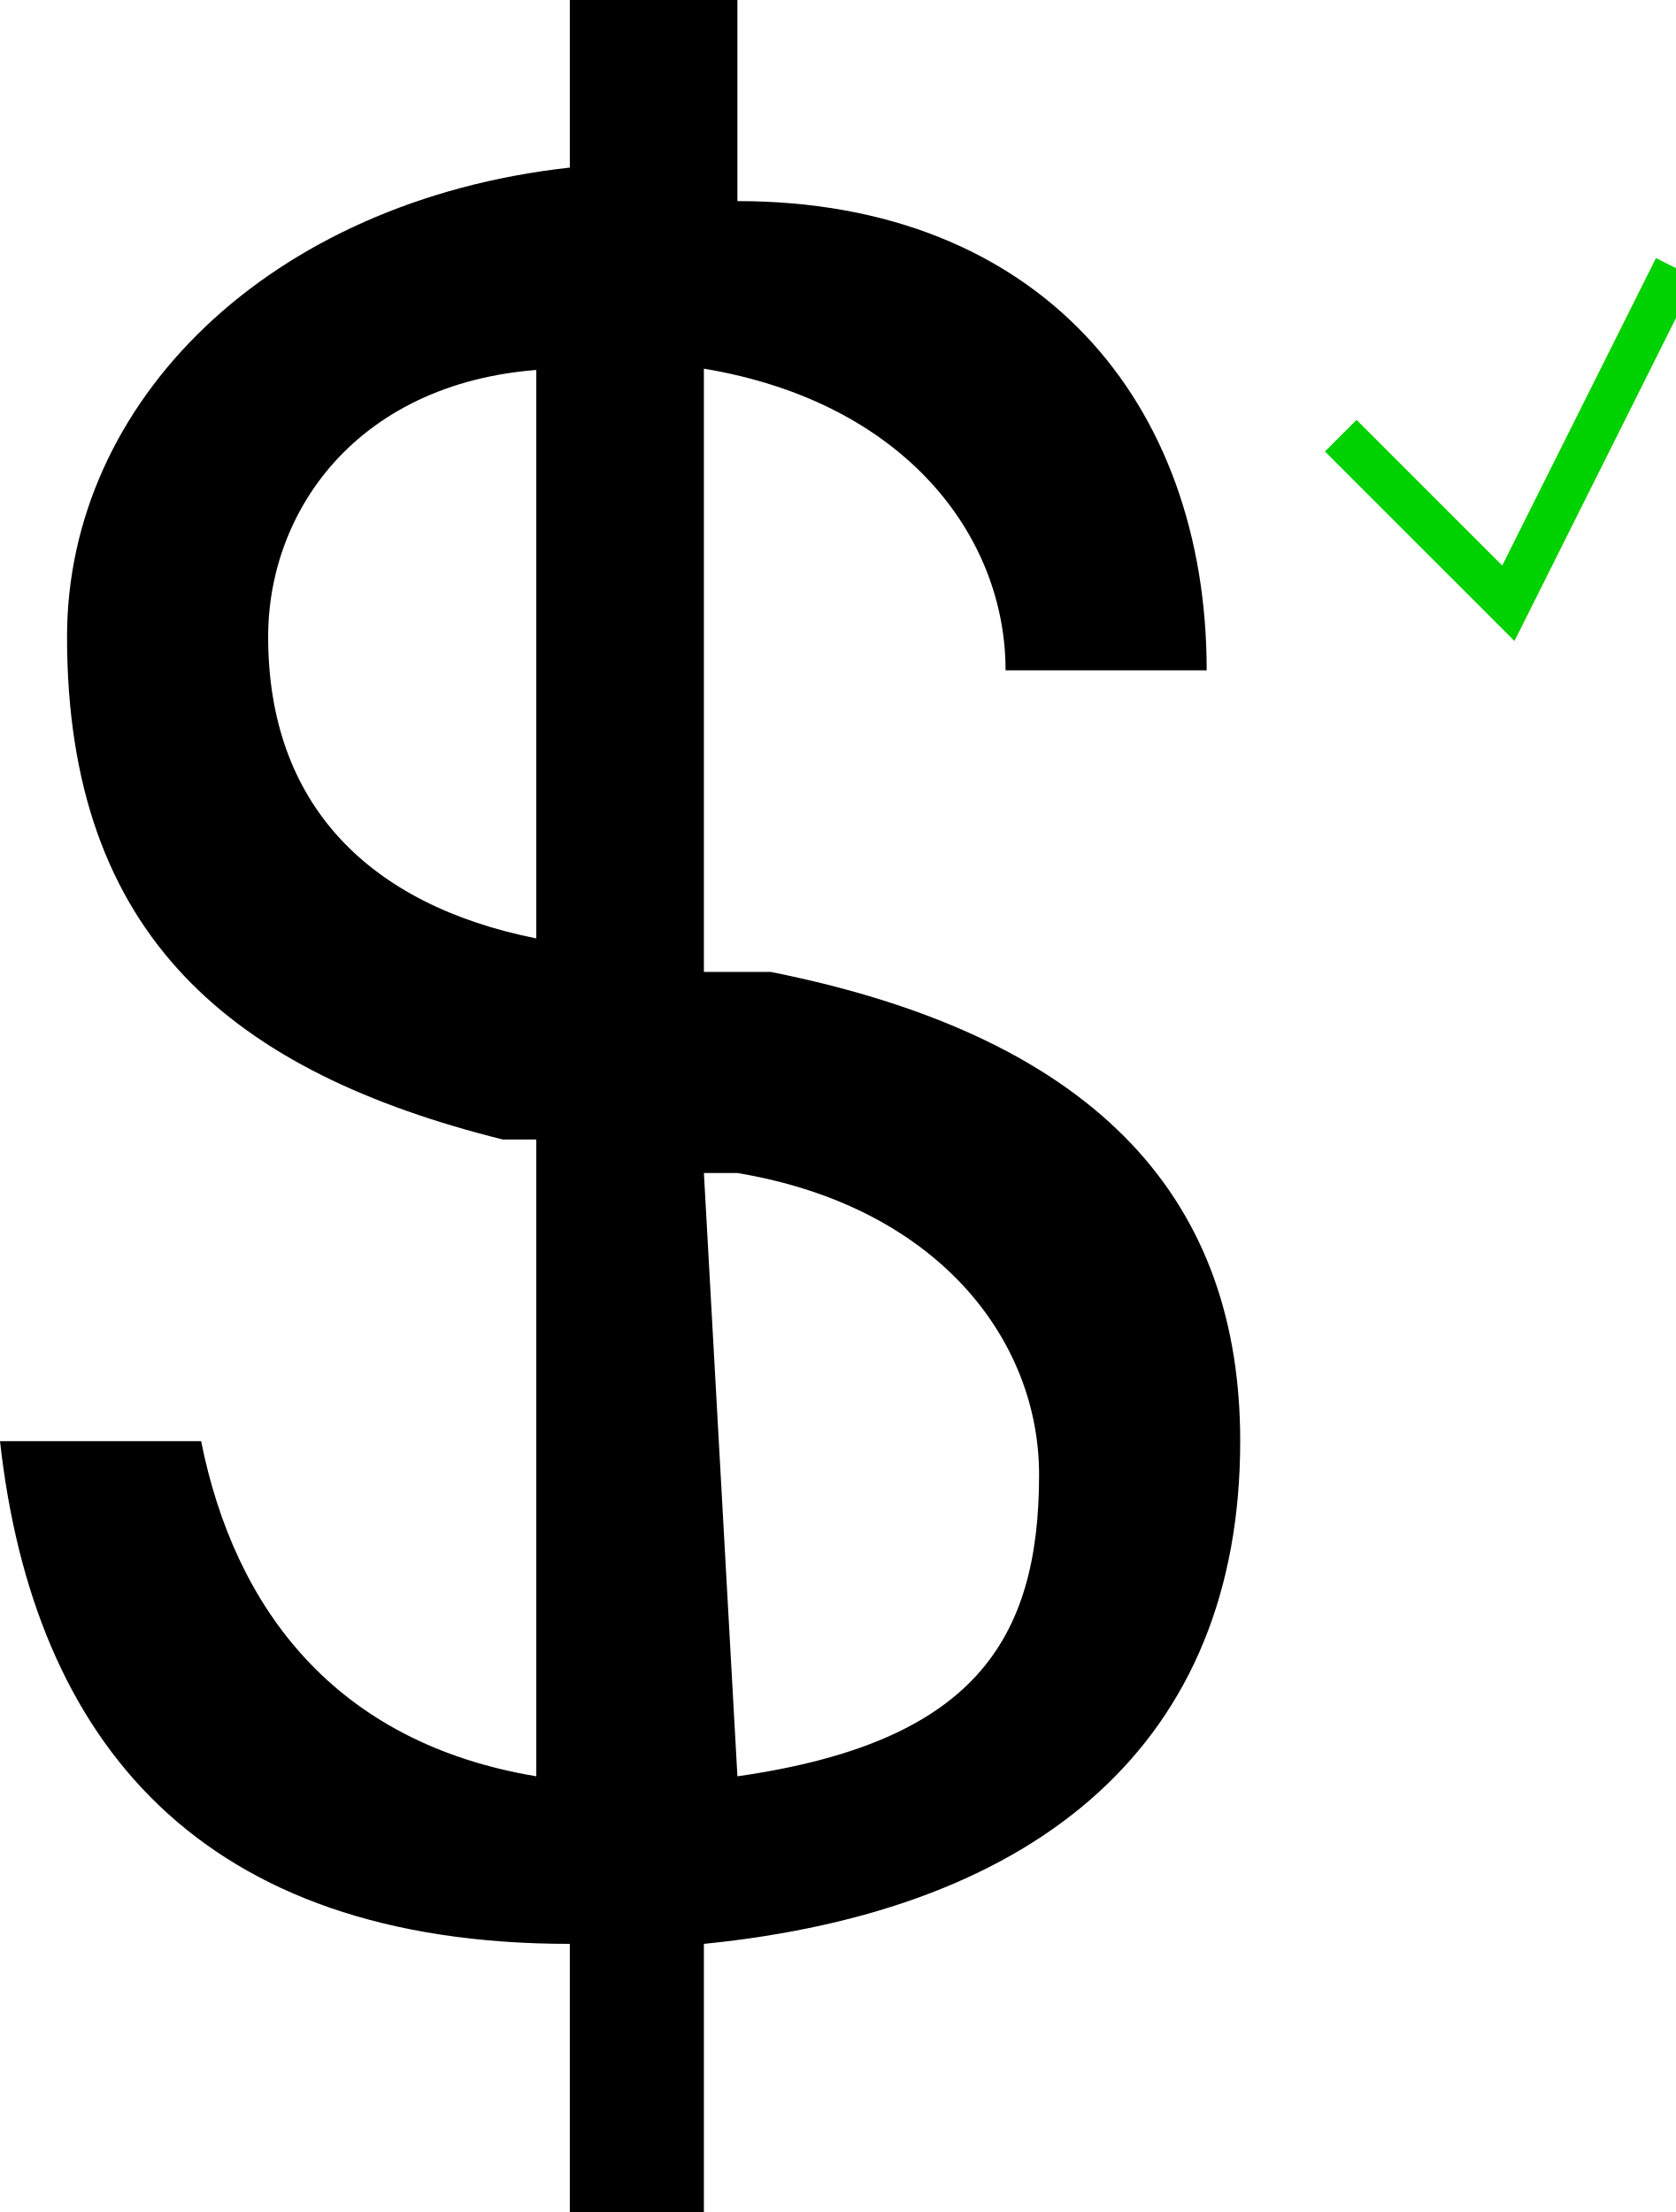
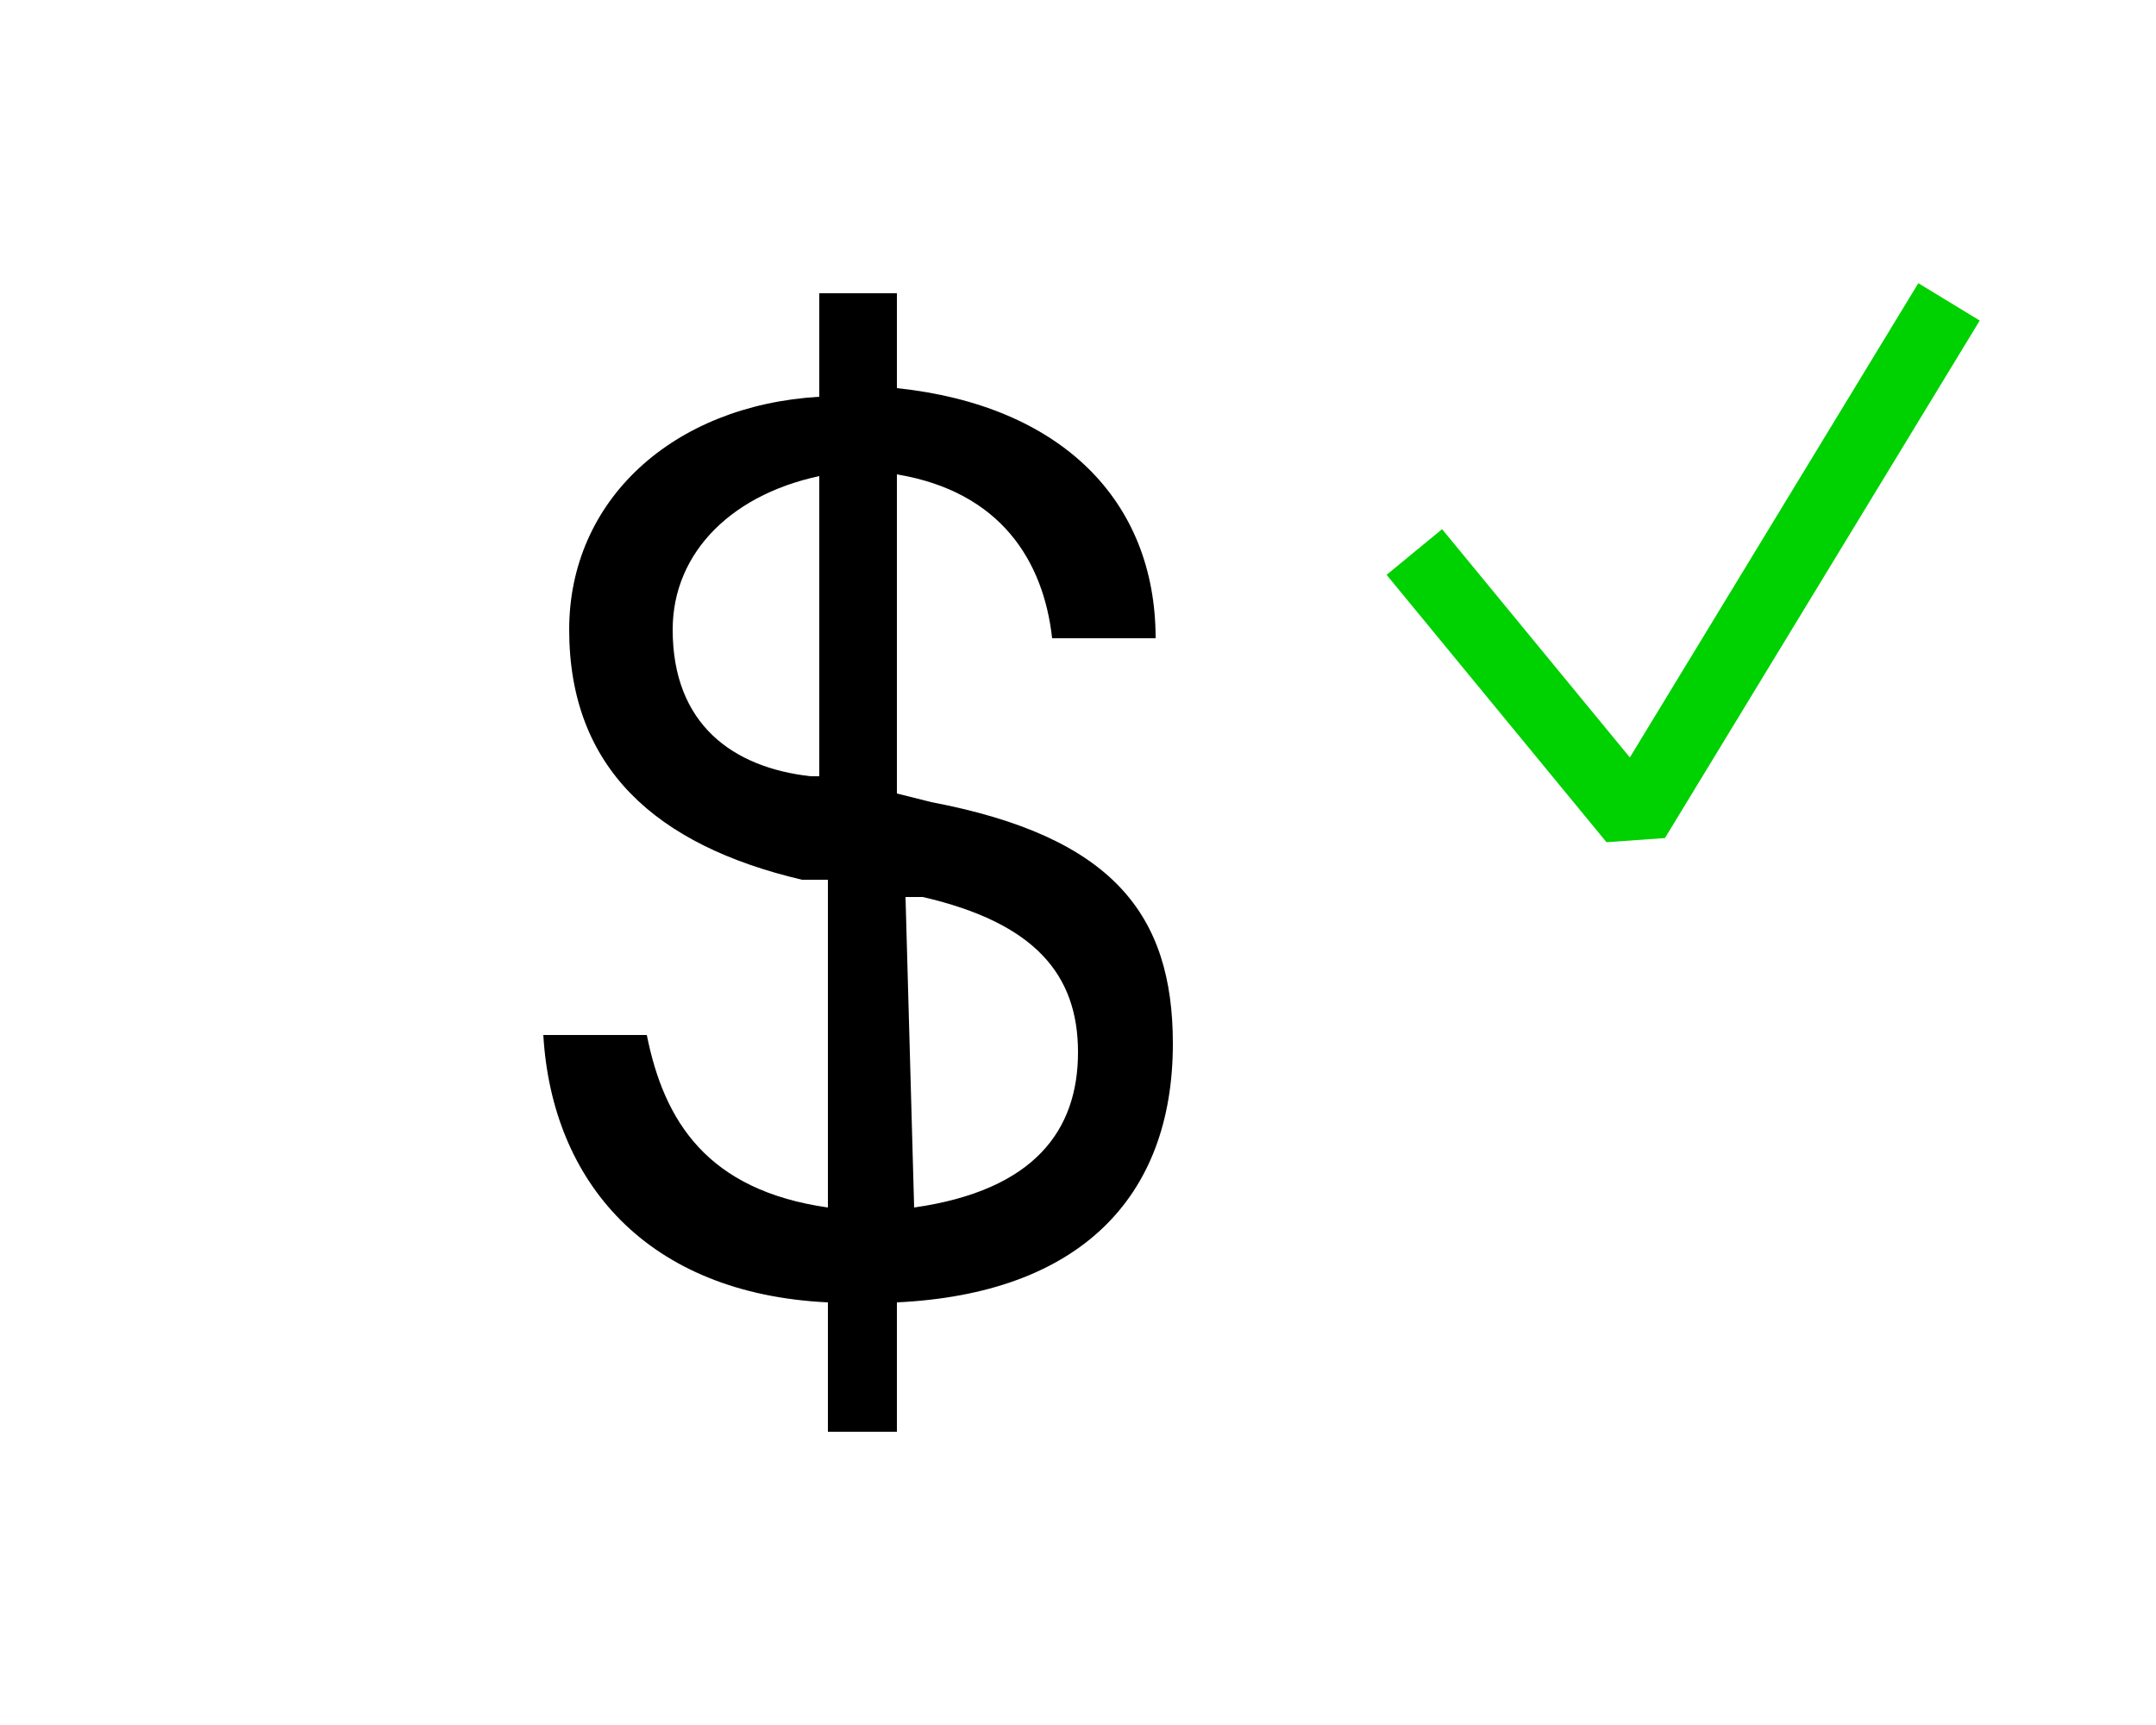
- <svg xmlns="http://www.w3.org/2000/svg" version="1.1" x="0px" y="0px" viewBox="0 0 5 6.6" xml:space="preserve">
-   <path style="fill: #000;" d="             M1.7,6.6V5.8C0.6,5.8,0.1,5.2,0,4.3h0.6c0.1,0.5,0.4,0.9,1,1V3.4l-0.1,0C0.7,3.2,0.2,2.8,0.2,1.9             c0-0.7,0.6-1.3,1.5-1.4V0h0.5v0.6C3.1,0.6,3.6,1.2,3.6,2H3C3,1.6,2.7,1.2,2.1,1.1v1.8l0.2,0c1,0.2,1.4,0.7,1.4,1.4             c0,0.9-0.6,1.4-1.6,1.5v0.8H1.7z M1.7,1.1C1.1,1.1,0.8,1.5,0.8,1.9c0,0.5,0.3,0.8,0.8,0.9l0,0V1.1z M2.2,5.3             c0.7-0.1,0.9-0.4,0.9-0.9c0-0.4-0.3-0.8-0.9-0.9l-0.1,0L2.2,5.3L2.2,5.3z             " />
-   <path style="stroke: #00d100; stroke-width: 0.1pt" d="             M4,1.3             l0.5,0.5             l0.5,-1.0             l-0.5,1.0             " />
+ <svg xmlns="http://www.w3.org/2000/svg" version="1.1" x="0px" y="0px" viewBox="0 0 25 20" xml:space="preserve">
+   <path style="fill: #000;" d="M9.6,16.6v-1.5c-2.1-0.1-3.2-1.4-3.3-3.1h1.2             c0.2,1,0.7,1.8,2.1,2v-3.8l-0.3,0C7.6,9.8,6.6,8.9,6.6,7.3c0-1.5,1.2-2.6,2.9-2.7V3.4h0.9v1.1c1.9,0.2,3,1.3,3,2.9h-1.2             c-0.1-0.9-0.6-1.7-1.8-1.9v3.7l0.4,0.1c2.1,0.4,2.8,1.3,2.8,2.8c0,1.8-1.1,2.9-3.2,3v1.5H9.6z             M9.6,5.5C8.5,5.7,7.8,6.4,7.8,7.3 c0,1.1,0.7,1.6,1.6,1.7l0.1,0V5.5z             M10.6,14c1.4-0.2,1.9-0.9,1.9-1.8c0-0.9-0.5-1.5-1.8-1.8l-0.2,0L10.6,14L10.6,14z" />
+   <polyline transform="translate(14 1) scale(0.5)" style="fill: none; stroke: #00d100; stroke-width: 1.25pt; stroke-linejoin:bevel; stroke-miterlimit:10;" points="4.8,10.8 9.9,17 17.2,5" />
</svg>
